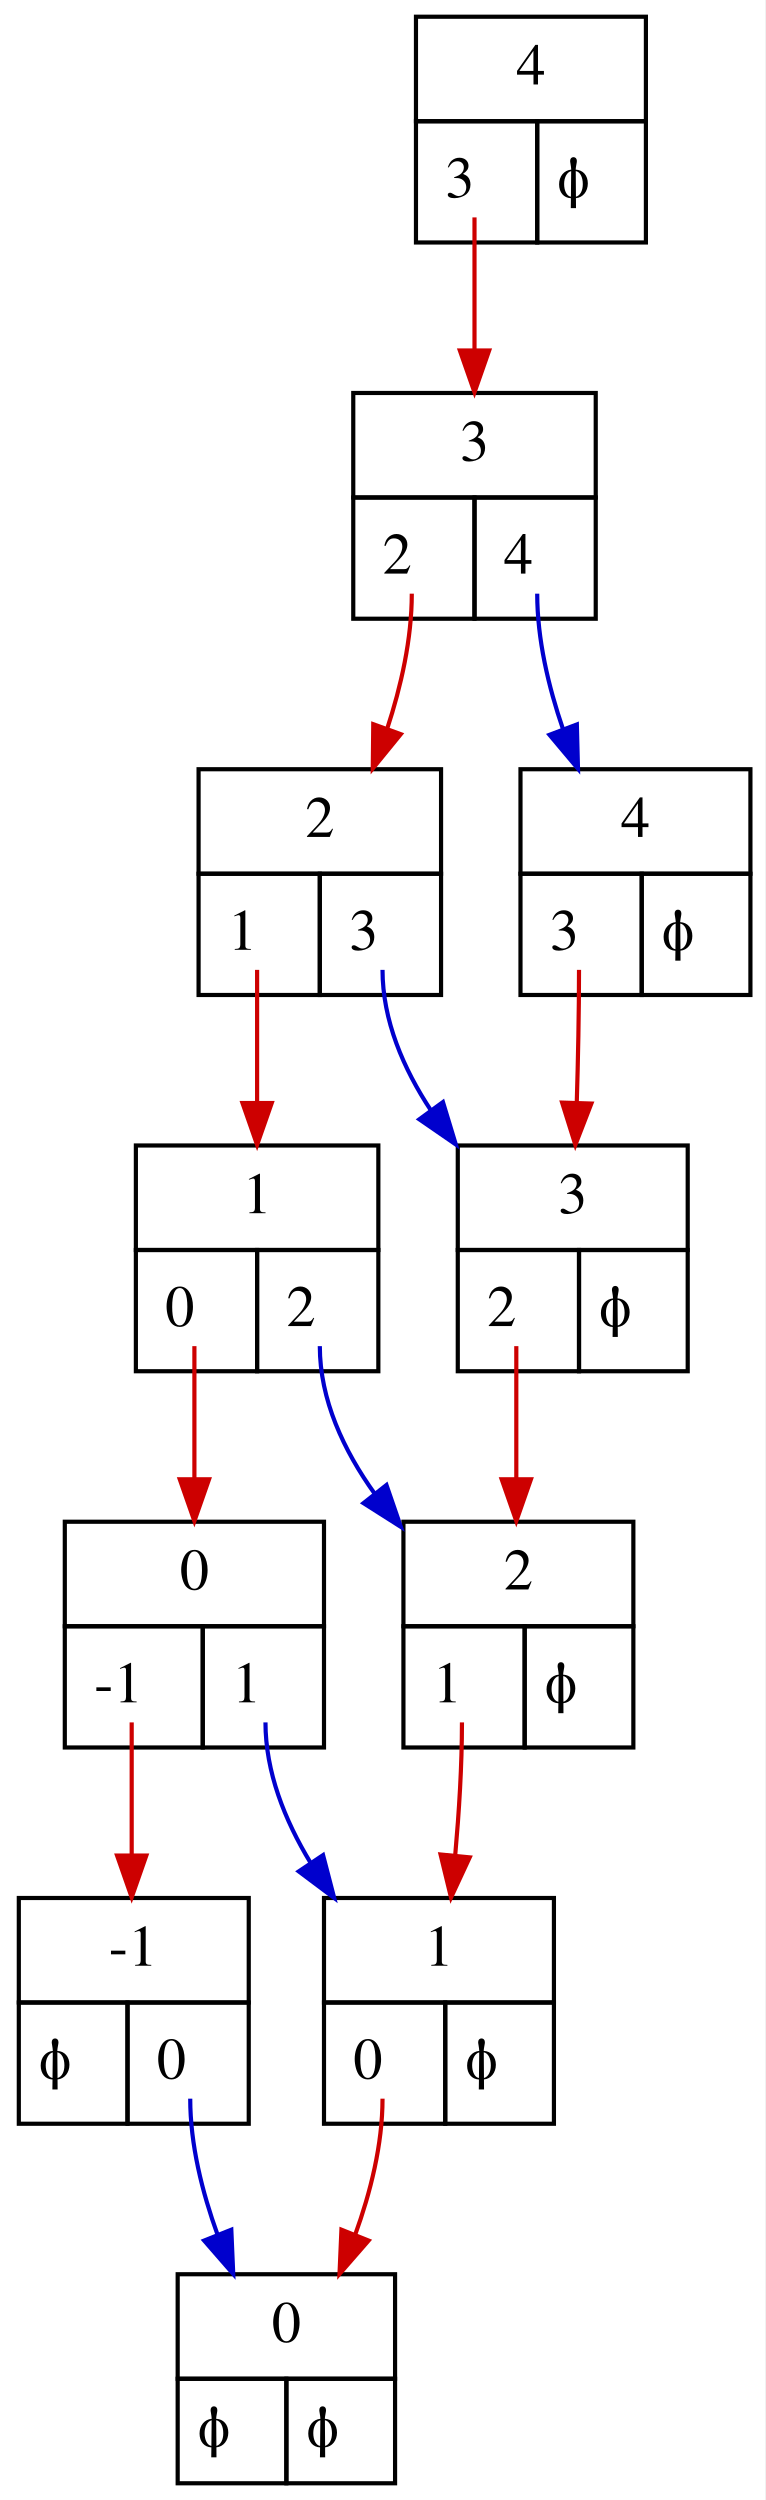
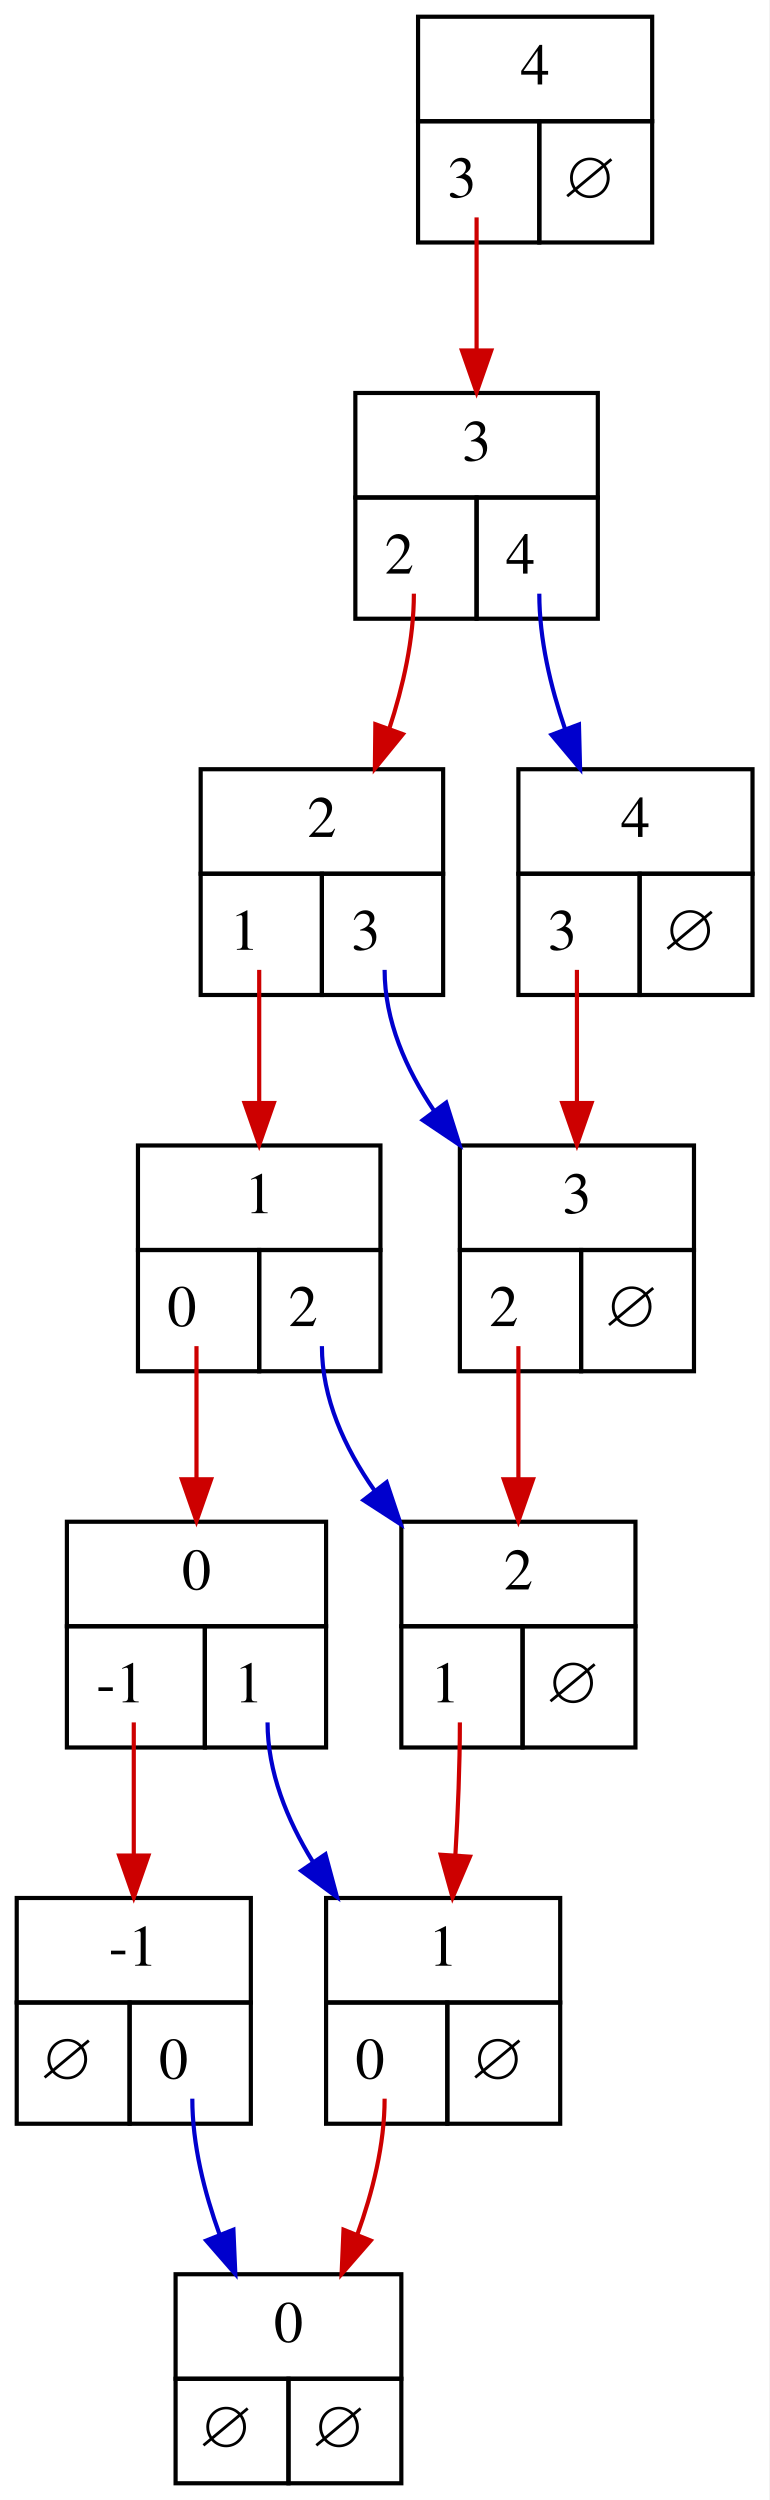
- <svg xmlns="http://www.w3.org/2000/svg" width="183pt" height="598pt" viewBox="0.00 0.00 183.00 598.00">
+ <svg xmlns="http://www.w3.org/2000/svg" width="184pt" height="598pt" viewBox="0.00 0.00 184.00 598.00">
  <g id="graph0" class="graph" transform="scale(1 1) rotate(0) translate(4 594)">
-     <polygon fill="white" stroke="none" points="-4,4 -4,-594 179,-594 179,4 -4,4" />
+     <polygon fill="white" stroke="none" points="-4,4 -4,-594 180,-594 180,4 -4,4" />
    <g id="node1" class="node">
-       <polygon fill="none" stroke="black" points="95.5,-565 95.5,-590 150.5,-590 150.5,-565 95.5,-565" />
-       <text text-anchor="start" x="119.5" y="-573.8" font-family="Times,serif" font-size="14.00">4</text>
-       <polygon fill="none" stroke="black" points="95.5,-536 95.5,-565 124.5,-565 124.5,-536 95.5,-536" />
-       <text text-anchor="start" x="102.5" y="-546.8" font-family="Times,serif" font-size="14.00"> 3 </text>
-       <polygon fill="none" stroke="black" points="124.5,-536 124.5,-565 150.5,-565 150.5,-536 124.5,-536" />
-       <text text-anchor="start" x="129.5" y="-546.8" font-family="Times,serif" font-size="14.00"> ϕ </text>
+       <polygon fill="none" stroke="black" points="96,-565 96,-590 152,-590 152,-565 96,-565" />
+       <text text-anchor="start" x="120.5" y="-573.8" font-family="Times,serif" font-size="14.00">4</text>
+       <polygon fill="none" stroke="black" points="96,-536 96,-565 125,-565 125,-536 96,-536" />
+       <text text-anchor="start" x="103" y="-546.8" font-family="Times,serif" font-size="14.00"> 3 </text>
+       <polygon fill="none" stroke="black" points="125,-536 125,-565 152,-565 152,-536 125,-536" />
+       <text text-anchor="start" x="130" y="-546.8" font-family="Times,serif" font-size="14.00"> ∅ </text>
    </g>
    <g id="node2" class="node">
-       <polygon fill="none" stroke="black" points="80.5,-475 80.5,-500 138.5,-500 138.5,-475 80.5,-475" />
-       <text text-anchor="start" x="106" y="-483.8" font-family="Times,serif" font-size="14.00">3</text>
-       <polygon fill="none" stroke="black" points="80.5,-446 80.5,-475 109.5,-475 109.5,-446 80.5,-446" />
-       <text text-anchor="start" x="87.5" y="-456.8" font-family="Times,serif" font-size="14.00"> 2 </text>
-       <polygon fill="none" stroke="black" points="109.5,-446 109.5,-475 138.5,-475 138.5,-446 109.5,-446" />
-       <text text-anchor="start" x="116.5" y="-456.8" font-family="Times,serif" font-size="14.00"> 4 </text>
+       <polygon fill="none" stroke="black" points="81,-475 81,-500 139,-500 139,-475 81,-475" />
+       <text text-anchor="start" x="106.5" y="-483.8" font-family="Times,serif" font-size="14.00">3</text>
+       <polygon fill="none" stroke="black" points="81,-446 81,-475 110,-475 110,-446 81,-446" />
+       <text text-anchor="start" x="88" y="-456.8" font-family="Times,serif" font-size="14.00"> 2 </text>
+       <polygon fill="none" stroke="black" points="110,-446 110,-475 139,-475 139,-446 110,-446" />
+       <text text-anchor="start" x="117" y="-456.8" font-family="Times,serif" font-size="14.00"> 4 </text>
    </g>
    <g id="edge1" class="edge">
-       <path fill="none" stroke="#cd0000" d="M109.5,-542C109.5,-531.749 109.5,-520.628 109.5,-510.407" />
-       <polygon fill="#cd0000" stroke="#cd0000" points="113,-510.156 109.5,-500.156 106,-510.156 113,-510.156" />
+       <path fill="none" stroke="#cd0000" d="M110,-542C110,-531.749 110,-520.628 110,-510.407" />
+       <polygon fill="#cd0000" stroke="#cd0000" points="113.5,-510.156 110,-500.156 106.5,-510.156 113.5,-510.156" />
    </g>
    <g id="node3" class="node">
-       <polygon fill="none" stroke="black" points="43.5,-385 43.5,-410 101.5,-410 101.5,-385 43.5,-385" />
-       <text text-anchor="start" x="69" y="-393.8" font-family="Times,serif" font-size="14.00">2</text>
-       <polygon fill="none" stroke="black" points="43.5,-356 43.5,-385 72.5,-385 72.5,-356 43.5,-356" />
-       <text text-anchor="start" x="50.5" y="-366.8" font-family="Times,serif" font-size="14.00"> 1 </text>
-       <polygon fill="none" stroke="black" points="72.5,-356 72.5,-385 101.5,-385 101.5,-356 72.5,-356" />
-       <text text-anchor="start" x="79.5" y="-366.8" font-family="Times,serif" font-size="14.00"> 3 </text>
+       <polygon fill="none" stroke="black" points="44,-385 44,-410 102,-410 102,-385 44,-385" />
+       <text text-anchor="start" x="69.5" y="-393.8" font-family="Times,serif" font-size="14.00">2</text>
+       <polygon fill="none" stroke="black" points="44,-356 44,-385 73,-385 73,-356 44,-356" />
+       <text text-anchor="start" x="51" y="-366.8" font-family="Times,serif" font-size="14.00"> 1 </text>
+       <polygon fill="none" stroke="black" points="73,-356 73,-385 102,-385 102,-356 73,-356" />
+       <text text-anchor="start" x="80" y="-366.8" font-family="Times,serif" font-size="14.00"> 3 </text>
    </g>
    <g id="edge2" class="edge">
-       <path fill="none" stroke="#cd0000" d="M94.5,-452C94.5,-441.187 91.951,-429.855 88.587,-419.611" />
-       <polygon fill="#cd0000" stroke="#cd0000" points="91.866,-418.386 85.17,-410.176 85.284,-420.77 91.866,-418.386" />
+       <path fill="none" stroke="#cd0000" d="M95,-452C95,-441.187 92.451,-429.855 89.087,-419.611" />
+       <polygon fill="#cd0000" stroke="#cd0000" points="92.366,-418.386 85.67,-410.176 85.784,-420.77 92.366,-418.386" />
    </g>
    <g id="node11" class="node">
-       <polygon fill="none" stroke="black" points="120.5,-385 120.5,-410 175.5,-410 175.5,-385 120.5,-385" />
+       <polygon fill="none" stroke="black" points="120,-385 120,-410 176,-410 176,-385 120,-385" />
      <text text-anchor="start" x="144.5" y="-393.8" font-family="Times,serif" font-size="14.00">4</text>
-       <polygon fill="none" stroke="black" points="120.5,-356 120.5,-385 149.5,-385 149.5,-356 120.5,-356" />
-       <text text-anchor="start" x="127.5" y="-366.8" font-family="Times,serif" font-size="14.00"> 3 </text>
-       <polygon fill="none" stroke="black" points="149.5,-356 149.5,-385 175.5,-385 175.5,-356 149.5,-356" />
-       <text text-anchor="start" x="154.5" y="-366.8" font-family="Times,serif" font-size="14.00"> ϕ </text>
+       <polygon fill="none" stroke="black" points="120,-356 120,-385 149,-385 149,-356 120,-356" />
+       <text text-anchor="start" x="127" y="-366.8" font-family="Times,serif" font-size="14.00"> 3 </text>
+       <polygon fill="none" stroke="black" points="149,-356 149,-385 176,-385 176,-356 149,-356" />
+       <text text-anchor="start" x="154" y="-366.8" font-family="Times,serif" font-size="14.00"> ∅ </text>
    </g>
    <g id="edge13" class="edge">
-       <path fill="none" stroke="#0000cd" d="M124.5,-452C124.5,-441.139 127.165,-429.792 130.682,-419.549" />
-       <polygon fill="#0000cd" stroke="#0000cd" points="133.984,-420.71 134.254,-410.119 127.438,-418.23 133.984,-420.71" />
+       <path fill="none" stroke="#0000cd" d="M125,-452C125,-441.139 127.665,-429.792 131.182,-419.549" />
+       <polygon fill="#0000cd" stroke="#0000cd" points="134.484,-420.71 134.754,-410.119 127.938,-418.23 134.484,-420.71" />
    </g>
    <g id="node4" class="node">
-       <polygon fill="none" stroke="black" points="28.5,-295 28.5,-320 86.5,-320 86.5,-295 28.5,-295" />
-       <text text-anchor="start" x="54" y="-303.8" font-family="Times,serif" font-size="14.00">1</text>
-       <polygon fill="none" stroke="black" points="28.5,-266 28.5,-295 57.5,-295 57.5,-266 28.5,-266" />
-       <text text-anchor="start" x="35.5" y="-276.8" font-family="Times,serif" font-size="14.00"> 0 </text>
-       <polygon fill="none" stroke="black" points="57.5,-266 57.5,-295 86.5,-295 86.5,-266 57.5,-266" />
-       <text text-anchor="start" x="64.5" y="-276.8" font-family="Times,serif" font-size="14.00"> 2 </text>
+       <polygon fill="none" stroke="black" points="29,-295 29,-320 87,-320 87,-295 29,-295" />
+       <text text-anchor="start" x="54.5" y="-303.8" font-family="Times,serif" font-size="14.00">1</text>
+       <polygon fill="none" stroke="black" points="29,-266 29,-295 58,-295 58,-266 29,-266" />
+       <text text-anchor="start" x="36" y="-276.8" font-family="Times,serif" font-size="14.00"> 0 </text>
+       <polygon fill="none" stroke="black" points="58,-266 58,-295 87,-295 87,-266 58,-266" />
+       <text text-anchor="start" x="65" y="-276.8" font-family="Times,serif" font-size="14.00"> 2 </text>
    </g>
    <g id="edge3" class="edge">
-       <path fill="none" stroke="#cd0000" d="M57.5,-362C57.5,-351.749 57.5,-340.628 57.5,-330.407" />
-       <polygon fill="#cd0000" stroke="#cd0000" points="61,-330.156 57.5,-320.156 54,-330.156 61,-330.156" />
+       <path fill="none" stroke="#cd0000" d="M58,-362C58,-351.749 58,-340.628 58,-330.407" />
+       <polygon fill="#cd0000" stroke="#cd0000" points="61.5,-330.156 58,-320.156 54.5,-330.156 61.5,-330.156" />
    </g>
    <g id="node10" class="node">
-       <polygon fill="none" stroke="black" points="105.5,-295 105.5,-320 160.5,-320 160.5,-295 105.5,-295" />
-       <text text-anchor="start" x="129.5" y="-303.8" font-family="Times,serif" font-size="14.00">3</text>
-       <polygon fill="none" stroke="black" points="105.5,-266 105.5,-295 134.5,-295 134.5,-266 105.5,-266" />
-       <text text-anchor="start" x="112.5" y="-276.8" font-family="Times,serif" font-size="14.00"> 2 </text>
-       <polygon fill="none" stroke="black" points="134.5,-266 134.5,-295 160.5,-295 160.5,-266 134.5,-266" />
-       <text text-anchor="start" x="139.5" y="-276.8" font-family="Times,serif" font-size="14.00"> ϕ </text>
+       <polygon fill="none" stroke="black" points="106,-295 106,-320 162,-320 162,-295 106,-295" />
+       <text text-anchor="start" x="130.5" y="-303.8" font-family="Times,serif" font-size="14.00">3</text>
+       <polygon fill="none" stroke="black" points="106,-266 106,-295 135,-295 135,-266 106,-266" />
+       <text text-anchor="start" x="113" y="-276.8" font-family="Times,serif" font-size="14.00"> 2 </text>
+       <polygon fill="none" stroke="black" points="135,-266 135,-295 162,-295 162,-266 135,-266" />
+       <text text-anchor="start" x="140" y="-276.8" font-family="Times,serif" font-size="14.00"> ∅ </text>
    </g>
    <g id="edge11" class="edge">
-       <path fill="none" stroke="#0000cd" d="M87.5,-362C87.5,-349.945 92.479,-338.386 99.125,-328.326" />
-       <polygon fill="#0000cd" stroke="#0000cd" points="101.952,-330.39 105.027,-320.251 96.301,-326.259 101.952,-330.39" />
+       <path fill="none" stroke="#0000cd" d="M88,-362C88,-349.863 93.09,-338.276 99.883,-328.216" />
+       <polygon fill="#0000cd" stroke="#0000cd" points="102.732,-330.252 105.917,-320.147 97.125,-326.06 102.732,-330.252" />
    </g>
    <g id="node5" class="node">
-       <polygon fill="none" stroke="black" points="11.5,-205 11.5,-230 73.5,-230 73.5,-205 11.5,-205" />
-       <text text-anchor="start" x="39" y="-213.8" font-family="Times,serif" font-size="14.00">0</text>
-       <polygon fill="none" stroke="black" points="11.5,-176 11.5,-205 44.5,-205 44.5,-176 11.5,-176" />
-       <text text-anchor="start" x="18.5" y="-186.8" font-family="Times,serif" font-size="14.00"> -1 </text>
-       <polygon fill="none" stroke="black" points="44.5,-176 44.5,-205 73.5,-205 73.5,-176 44.5,-176" />
-       <text text-anchor="start" x="51.5" y="-186.8" font-family="Times,serif" font-size="14.00"> 1 </text>
+       <polygon fill="none" stroke="black" points="12,-205 12,-230 74,-230 74,-205 12,-205" />
+       <text text-anchor="start" x="39.5" y="-213.8" font-family="Times,serif" font-size="14.00">0</text>
+       <polygon fill="none" stroke="black" points="12,-176 12,-205 45,-205 45,-176 12,-176" />
+       <text text-anchor="start" x="19" y="-186.8" font-family="Times,serif" font-size="14.00"> -1 </text>
+       <polygon fill="none" stroke="black" points="45,-176 45,-205 74,-205 74,-176 45,-176" />
+       <text text-anchor="start" x="52" y="-186.8" font-family="Times,serif" font-size="14.00"> 1 </text>
    </g>
    <g id="edge4" class="edge">
-       <path fill="none" stroke="#cd0000" d="M42.5,-272C42.5,-261.749 42.5,-250.628 42.5,-240.407" />
-       <polygon fill="#cd0000" stroke="#cd0000" points="46,-240.156 42.5,-230.156 39,-240.156 46,-240.156" />
+       <path fill="none" stroke="#cd0000" d="M43,-272C43,-261.749 43,-250.628 43,-240.407" />
+       <polygon fill="#cd0000" stroke="#cd0000" points="46.5,-240.156 43,-230.156 39.5,-240.156 46.5,-240.156" />
    </g>
    <g id="node9" class="node">
-       <polygon fill="none" stroke="black" points="92.5,-205 92.5,-230 147.5,-230 147.5,-205 92.5,-205" />
+       <polygon fill="none" stroke="black" points="92,-205 92,-230 148,-230 148,-205 92,-205" />
      <text text-anchor="start" x="116.5" y="-213.8" font-family="Times,serif" font-size="14.00">2</text>
-       <polygon fill="none" stroke="black" points="92.5,-176 92.5,-205 121.5,-205 121.5,-176 92.5,-176" />
-       <text text-anchor="start" x="99.5" y="-186.8" font-family="Times,serif" font-size="14.00"> 1 </text>
-       <polygon fill="none" stroke="black" points="121.5,-176 121.5,-205 147.5,-205 147.5,-176 121.5,-176" />
-       <text text-anchor="start" x="126.5" y="-186.8" font-family="Times,serif" font-size="14.00"> ϕ </text>
+       <polygon fill="none" stroke="black" points="92,-176 92,-205 121,-205 121,-176 92,-176" />
+       <text text-anchor="start" x="99" y="-186.8" font-family="Times,serif" font-size="14.00"> 1 </text>
+       <polygon fill="none" stroke="black" points="121,-176 121,-205 148,-205 148,-176 121,-176" />
+       <text text-anchor="start" x="126" y="-186.8" font-family="Times,serif" font-size="14.00"> ∅ </text>
    </g>
    <g id="edge9" class="edge">
-       <path fill="none" stroke="#0000cd" d="M72.5,-272C72.5,-259.204 78.202,-247.073 85.633,-236.695" />
-       <polygon fill="#0000cd" stroke="#0000cd" points="88.441,-238.787 91.888,-228.769 82.945,-234.451 88.441,-238.787" />
+       <path fill="none" stroke="#0000cd" d="M73,-272C73,-259.555 78.393,-247.738 85.526,-237.553" />
+       <polygon fill="#0000cd" stroke="#0000cd" points="88.484,-239.449 91.846,-229.402 82.952,-235.16 88.484,-239.449" />
    </g>
    <g id="node6" class="node">
-       <polygon fill="none" stroke="black" points="0.5,-115 0.5,-140 55.5,-140 55.5,-115 0.5,-115" />
+       <polygon fill="none" stroke="black" points="0,-115 0,-140 56,-140 56,-115 0,-115" />
      <text text-anchor="start" x="22" y="-123.8" font-family="Times,serif" font-size="14.00">-1</text>
-       <polygon fill="none" stroke="black" points="0.5,-86 0.5,-115 26.5,-115 26.5,-86 0.5,-86" />
-       <text text-anchor="start" x="5.5" y="-96.8" font-family="Times,serif" font-size="14.00"> ϕ </text>
-       <polygon fill="none" stroke="black" points="26.5,-86 26.5,-115 55.5,-115 55.5,-86 26.5,-86" />
-       <text text-anchor="start" x="33.5" y="-96.8" font-family="Times,serif" font-size="14.00"> 0 </text>
+       <polygon fill="none" stroke="black" points="0,-86 0,-115 27,-115 27,-86 0,-86" />
+       <text text-anchor="start" x="5" y="-96.8" font-family="Times,serif" font-size="14.00"> ∅ </text>
+       <polygon fill="none" stroke="black" points="27,-86 27,-115 56,-115 56,-86 27,-86" />
+       <text text-anchor="start" x="34" y="-96.8" font-family="Times,serif" font-size="14.00"> 0 </text>
    </g>
    <g id="edge5" class="edge">
-       <path fill="none" stroke="#cd0000" d="M27.5,-182C27.5,-171.749 27.5,-160.628 27.5,-150.407" />
-       <polygon fill="#cd0000" stroke="#cd0000" points="31,-150.156 27.5,-140.156 24,-150.156 31,-150.156" />
+       <path fill="none" stroke="#cd0000" d="M28,-182C28,-171.749 28,-160.628 28,-150.407" />
+       <polygon fill="#cd0000" stroke="#cd0000" points="31.5,-150.156 28,-140.156 24.5,-150.156 31.5,-150.156" />
    </g>
    <g id="node8" class="node">
-       <polygon fill="none" stroke="black" points="73.5,-115 73.5,-140 128.5,-140 128.5,-115 73.5,-115" />
-       <text text-anchor="start" x="97.5" y="-123.8" font-family="Times,serif" font-size="14.00">1</text>
-       <polygon fill="none" stroke="black" points="73.5,-86 73.5,-115 102.5,-115 102.5,-86 73.5,-86" />
-       <text text-anchor="start" x="80.5" y="-96.8" font-family="Times,serif" font-size="14.00"> 0 </text>
-       <polygon fill="none" stroke="black" points="102.5,-86 102.5,-115 128.5,-115 128.5,-86 102.5,-86" />
-       <text text-anchor="start" x="107.5" y="-96.8" font-family="Times,serif" font-size="14.00"> ϕ </text>
+       <polygon fill="none" stroke="black" points="74,-115 74,-140 130,-140 130,-115 74,-115" />
+       <text text-anchor="start" x="98.5" y="-123.8" font-family="Times,serif" font-size="14.00">1</text>
+       <polygon fill="none" stroke="black" points="74,-86 74,-115 103,-115 103,-86 74,-86" />
+       <text text-anchor="start" x="81" y="-96.8" font-family="Times,serif" font-size="14.00"> 0 </text>
+       <polygon fill="none" stroke="black" points="103,-86 103,-115 130,-115 130,-86 103,-86" />
+       <text text-anchor="start" x="108" y="-96.8" font-family="Times,serif" font-size="14.00"> ∅ </text>
    </g>
    <g id="edge7" class="edge">
-       <path fill="none" stroke="#0000cd" d="M59.5,-182C59.5,-170.165 64.111,-158.62 70.24,-148.502" />
-       <polygon fill="#0000cd" stroke="#0000cd" points="73.275,-150.261 75.94,-140.006 67.462,-146.361 73.275,-150.261" />
+       <path fill="none" stroke="#0000cd" d="M60,-182C60,-170.195 64.639,-158.726 70.833,-148.673" />
+       <polygon fill="#0000cd" stroke="#0000cd" points="73.849,-150.463 76.6,-140.231 68.069,-146.514 73.849,-150.463" />
    </g>
    <g id="node7" class="node">
-       <polygon fill="none" stroke="black" points="38.5,-25 38.5,-50 90.5,-50 90.5,-25 38.5,-25" />
-       <text text-anchor="start" x="61" y="-33.8" font-family="Times,serif" font-size="14.00">0</text>
-       <polygon fill="none" stroke="black" points="38.5,-0 38.5,-25 64.5,-25 64.5,-0 38.5,-0" />
-       <text text-anchor="start" x="43.5" y="-8.8" font-family="Times,serif" font-size="14.00"> ϕ </text>
-       <polygon fill="none" stroke="black" points="64.5,-0 64.5,-25 90.5,-25 90.5,-0 64.5,-0" />
-       <text text-anchor="start" x="69.5" y="-8.8" font-family="Times,serif" font-size="14.00"> ϕ </text>
+       <polygon fill="none" stroke="black" points="38,-25 38,-50 92,-50 92,-25 38,-25" />
+       <text text-anchor="start" x="61.5" y="-33.8" font-family="Times,serif" font-size="14.00">0</text>
+       <polygon fill="none" stroke="black" points="38,-0 38,-25 65,-25 65,-0 38,-0" />
+       <text text-anchor="start" x="43" y="-8.8" font-family="Times,serif" font-size="14.00"> ∅ </text>
+       <polygon fill="none" stroke="black" points="65,-0 65,-25 92,-25 92,-0 65,-0" />
+       <text text-anchor="start" x="70" y="-8.8" font-family="Times,serif" font-size="14.00"> ∅ </text>
    </g>
    <g id="edge6" class="edge">
-       <path fill="none" stroke="#0000cd" d="M41.5,-92C41.5,-81.058 44.354,-69.634 48.051,-59.427" />
-       <polygon fill="#0000cd" stroke="#0000cd" points="51.33,-60.653 51.789,-50.069 44.83,-58.057 51.33,-60.653" />
+       <path fill="none" stroke="#0000cd" d="M42,-92C42,-81.058 44.854,-69.634 48.551,-59.427" />
+       <polygon fill="#0000cd" stroke="#0000cd" points="51.83,-60.653 52.289,-50.069 45.33,-58.057 51.83,-60.653" />
    </g>
    <g id="edge8" class="edge">
-       <path fill="none" stroke="#cd0000" d="M87.5,-92C87.5,-81.058 84.646,-69.634 80.949,-59.427" />
-       <polygon fill="#cd0000" stroke="#cd0000" points="84.17,-58.057 77.211,-50.069 77.67,-60.653 84.17,-58.057" />
+       <path fill="none" stroke="#cd0000" d="M88,-92C88,-81.058 85.146,-69.634 81.449,-59.427" />
+       <polygon fill="#cd0000" stroke="#cd0000" points="84.67,-58.057 77.711,-50.069 78.17,-60.653 84.67,-58.057" />
    </g>
    <g id="edge10" class="edge">
-       <path fill="none" stroke="#cd0000" d="M106.5,-182C106.5,-171.709 105.81,-160.575 104.897,-150.355" />
-       <polygon fill="#cd0000" stroke="#cd0000" points="108.351,-149.716 103.886,-140.108 101.385,-150.404 108.351,-149.716" />
+       <path fill="none" stroke="#cd0000" d="M106,-182C106,-171.731 105.54,-160.604 104.932,-150.384" />
+       <polygon fill="#cd0000" stroke="#cd0000" points="108.406,-149.883 104.257,-140.135 101.421,-150.343 108.406,-149.883" />
    </g>
    <g id="edge12" class="edge">
-       <path fill="none" stroke="#cd0000" d="M119.5,-272C119.5,-261.749 119.5,-250.628 119.5,-240.407" />
-       <polygon fill="#cd0000" stroke="#cd0000" points="123,-240.156 119.5,-230.156 116,-240.156 123,-240.156" />
+       <path fill="none" stroke="#cd0000" d="M120,-272C120,-261.749 120,-250.628 120,-240.407" />
+       <polygon fill="#cd0000" stroke="#cd0000" points="123.5,-240.156 120,-230.156 116.5,-240.156 123.5,-240.156" />
    </g>
    <g id="edge14" class="edge">
-       <path fill="none" stroke="#cd0000" d="M134.5,-362C134.5,-351.744 134.27,-340.622 133.966,-330.401" />
-       <polygon fill="#cd0000" stroke="#cd0000" points="137.456,-330.03 133.629,-320.15 130.459,-330.26 137.456,-330.03" />
+       <path fill="none" stroke="#cd0000" d="M134,-362C134,-351.749 134,-340.628 134,-330.407" />
+       <polygon fill="#cd0000" stroke="#cd0000" points="137.5,-330.156 134,-320.156 130.5,-330.156 137.5,-330.156" />
    </g>
  </g>
</svg>
